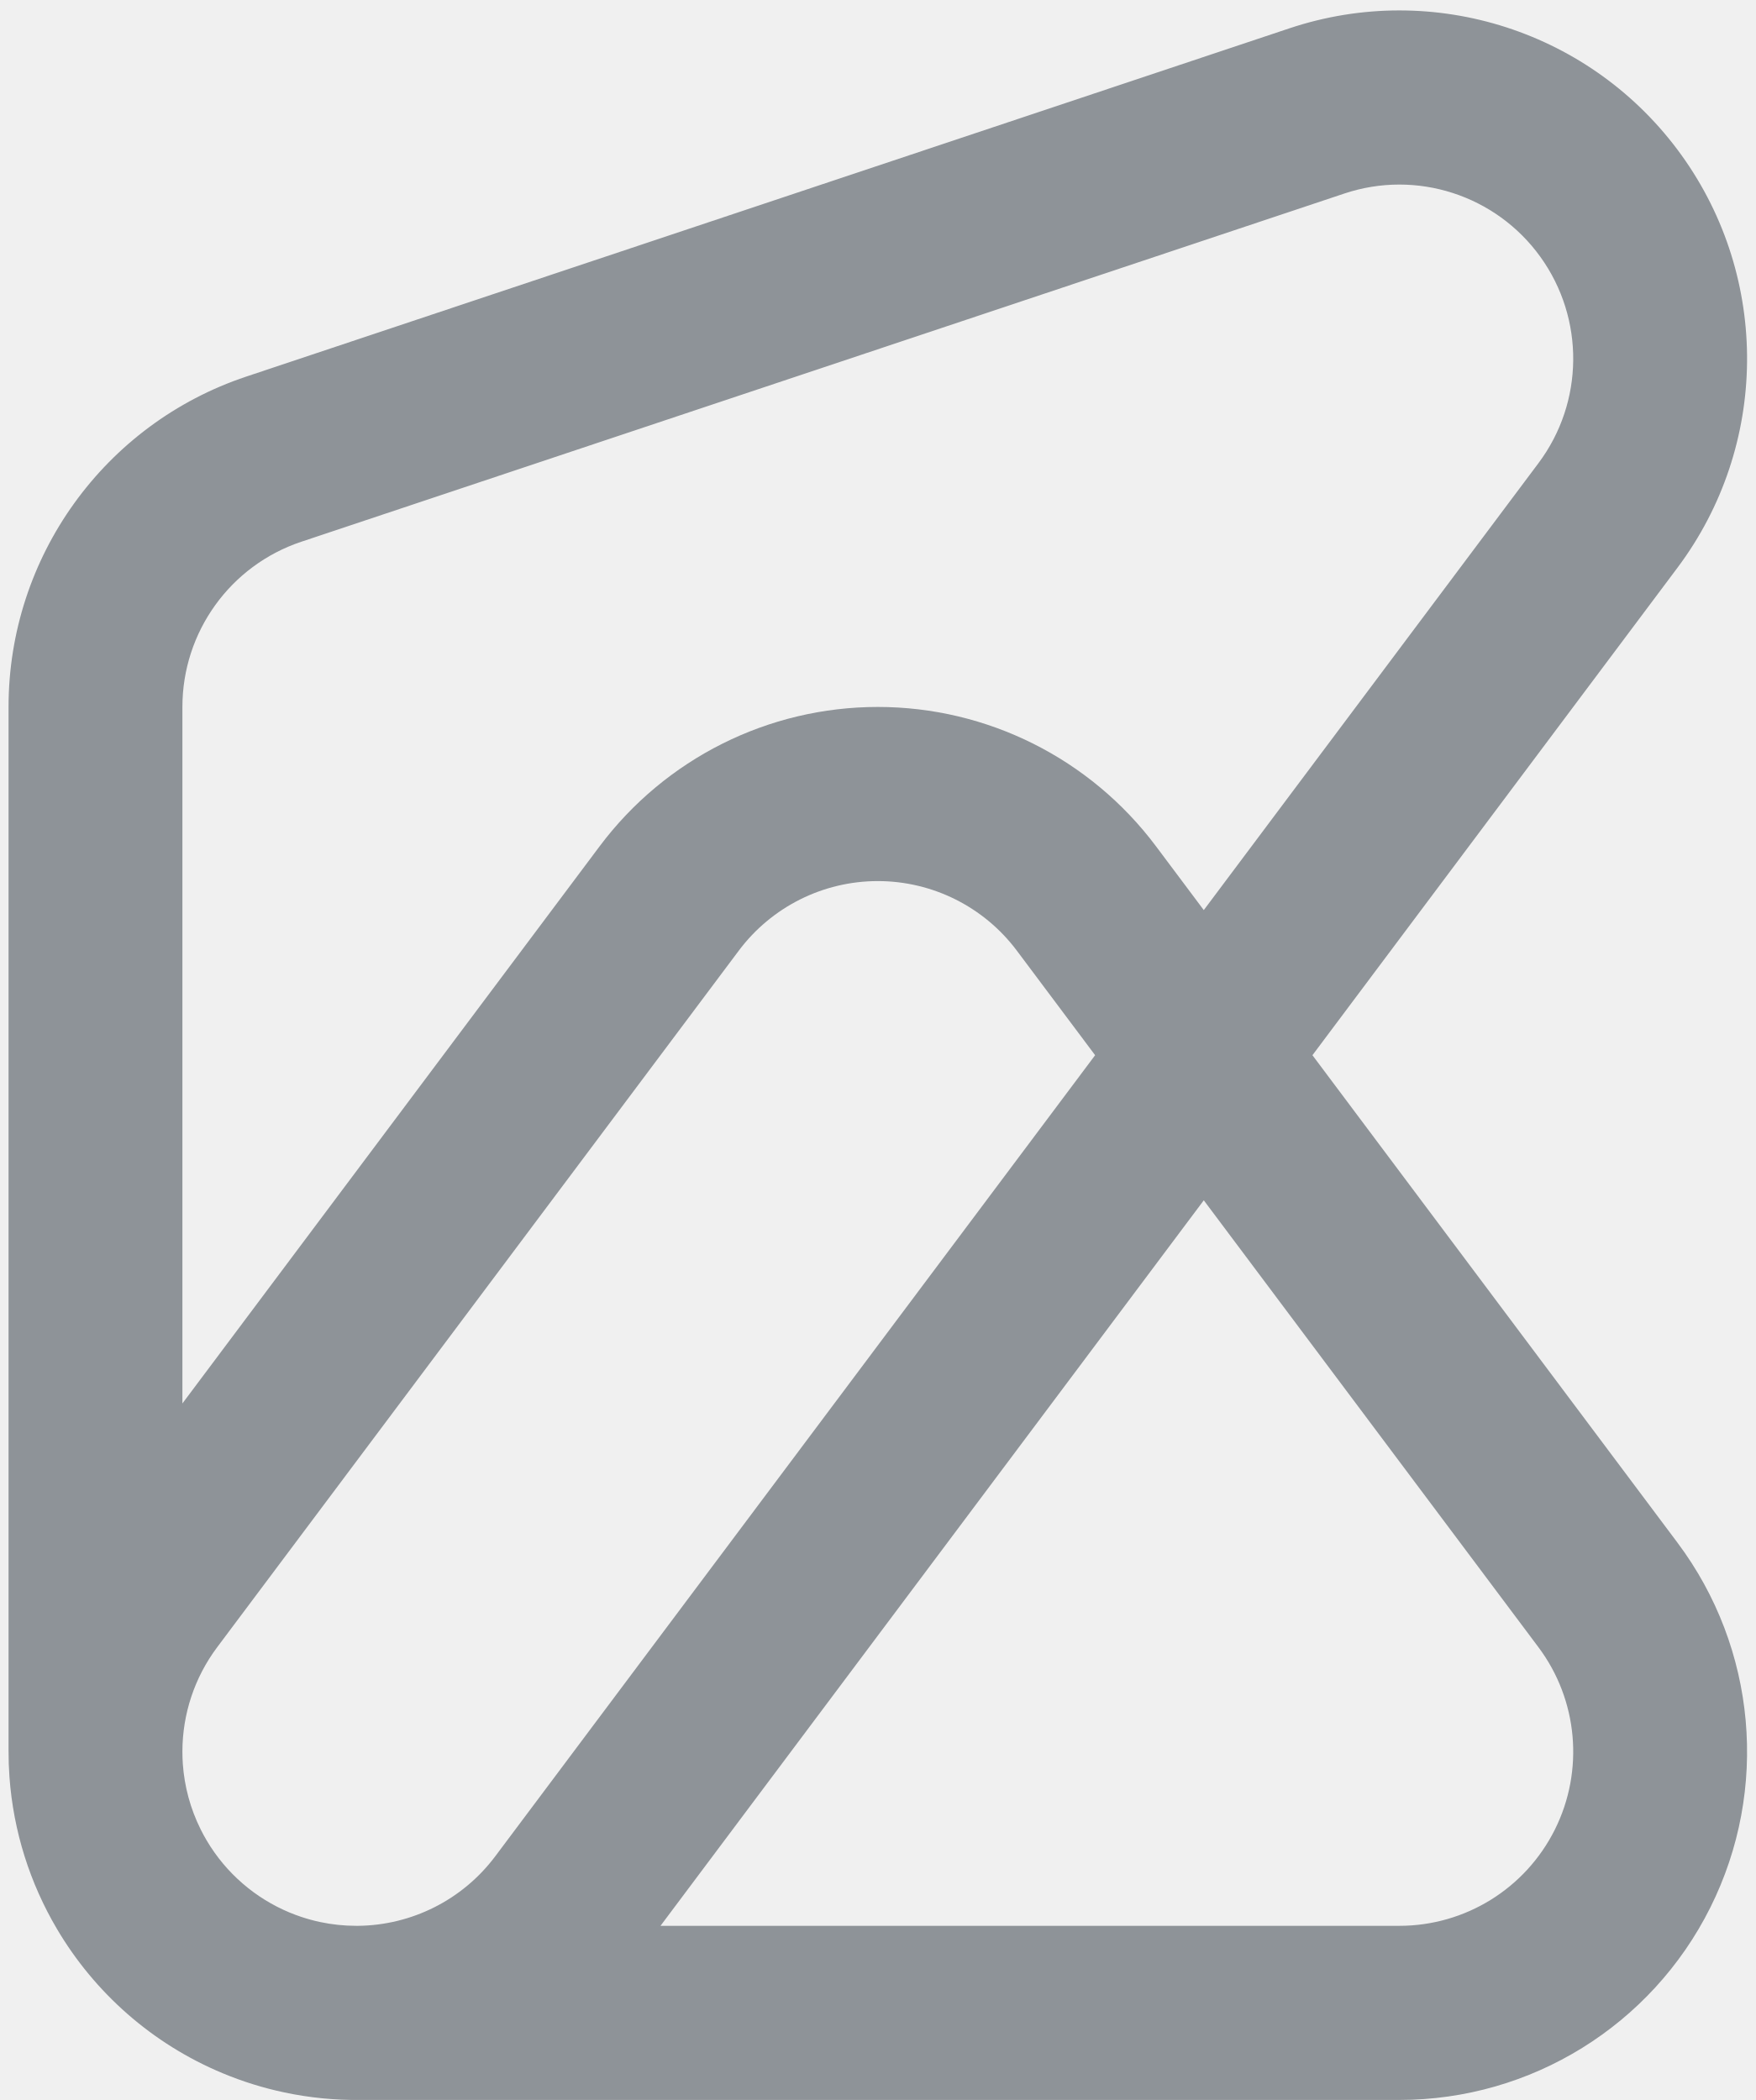
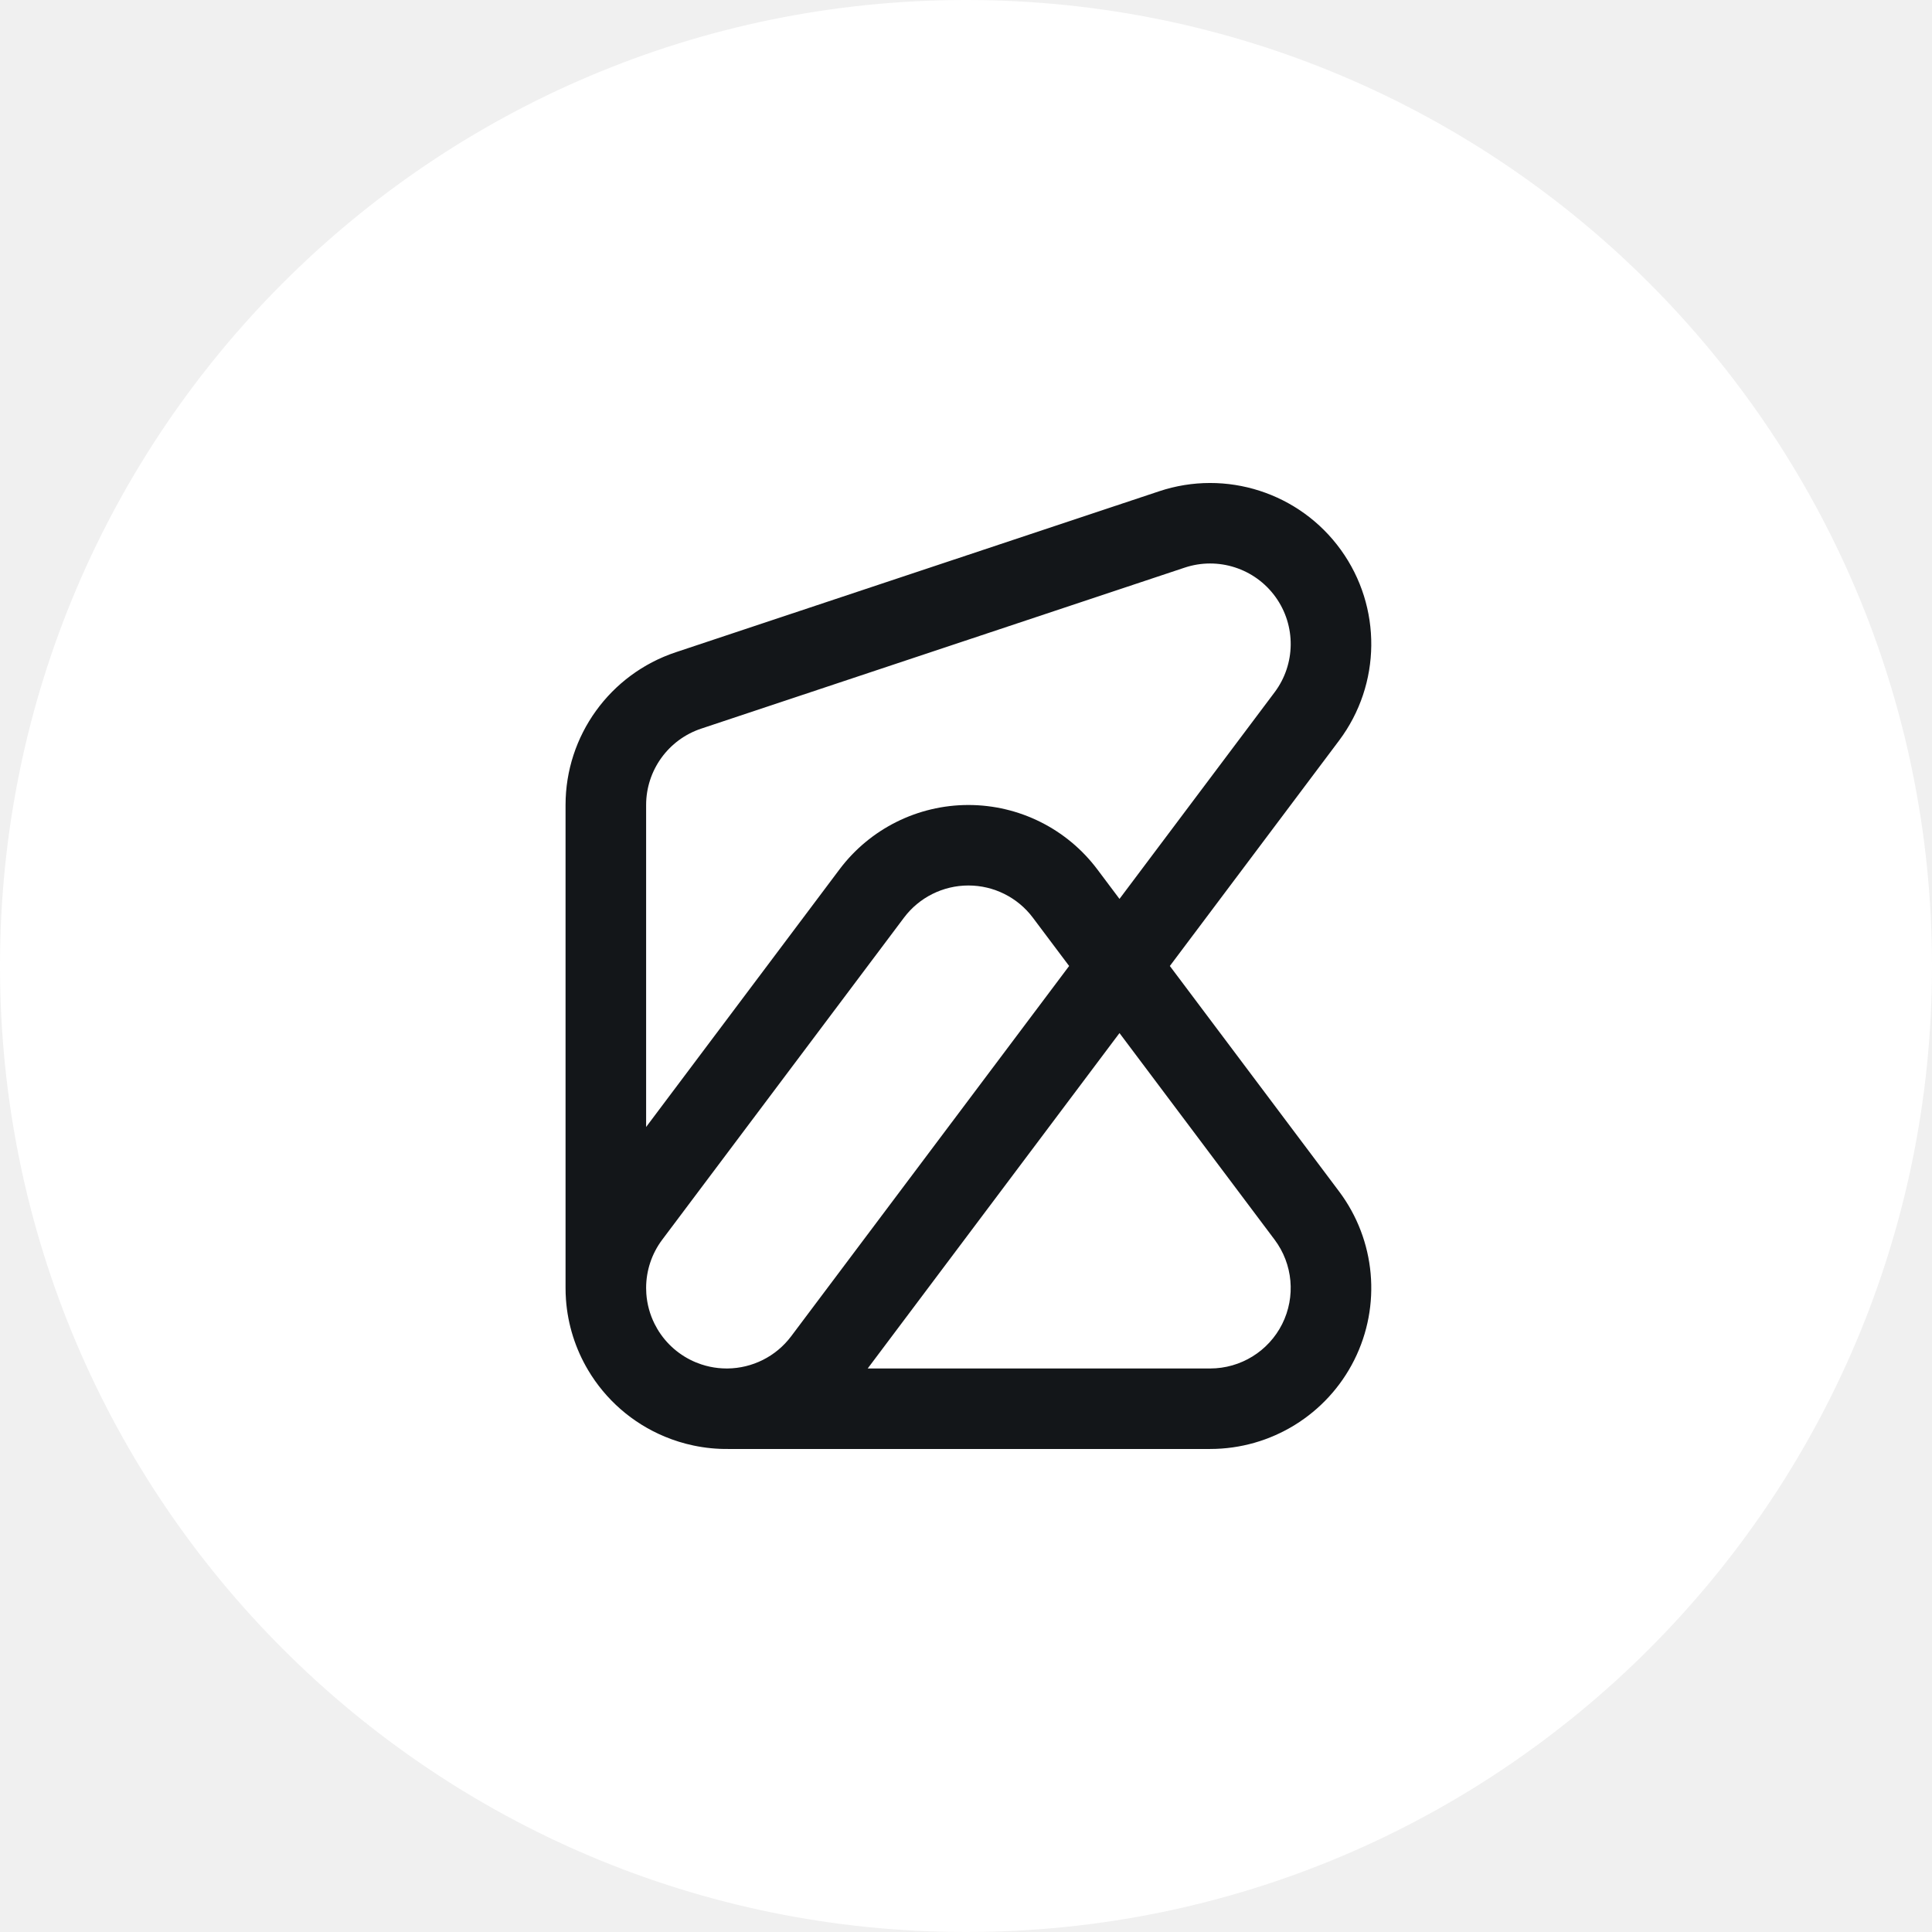
- <svg xmlns="http://www.w3.org/2000/svg" width="168" height="201" viewBox="0 0 168 201" fill="none">
-   <path fill-rule="evenodd" clip-rule="evenodd" d="M160.901 14.843C169.411 26.671 169.26 42.668 160.527 54.332L125.591 100.998L160.527 147.663C168.089 157.764 169.305 171.277 163.669 182.57C158.033 193.862 146.512 200.995 133.909 200.995H34.462C32.056 201.023 29.631 200.788 27.226 200.279C25.193 199.85 23.216 199.233 21.318 198.442C14.556 195.629 9.048 190.721 5.451 184.629C2.875 180.269 1.28 175.302 0.904 170.064C0.844 169.227 0.815 168.39 0.818 167.553V67.665C0.818 53.318 9.982 40.58 23.569 36.043L123.387 2.711C137.195 -1.9 152.391 3.014 160.901 14.843ZM17.455 134.33V67.665C17.455 60.492 22.037 54.123 28.83 51.854L128.648 18.522C135.552 16.216 143.15 18.674 147.405 24.588C151.66 30.502 151.585 38.5 147.218 44.332L115.193 87.109L110.618 80.998C104.334 72.605 94.473 67.665 84 67.665C73.527 67.665 63.666 72.605 57.382 80.998L17.455 134.33ZM17.495 168.834C17.468 168.447 17.455 168.056 17.455 167.663V167.61C17.466 164.087 18.592 160.589 20.782 157.663L70.691 90.998C73.833 86.801 78.764 84.332 84 84.332C89.236 84.332 94.167 86.801 97.309 90.998L104.795 100.998L47.4 177.663C44.237 181.888 39.347 184.272 34.277 184.329H34.091C32.92 184.329 31.767 184.206 30.649 183.969C30.039 183.84 29.432 183.675 28.83 183.474C28.45 183.347 28.076 183.207 27.71 183.055C24.435 181.692 21.632 179.295 19.778 176.159C19.578 175.82 19.389 175.472 19.211 175.116C18.214 173.12 17.646 170.984 17.495 168.834ZM63.205 184.329H133.909C140.211 184.329 145.971 180.763 148.789 175.116C151.607 169.47 150.999 162.713 147.218 157.663L115.193 114.886L63.205 184.329Z" fill="#8E9398" />
+ <svg xmlns="http://www.w3.org/2000/svg" width="400" height="400" viewBox="0 0 400 400" fill="none">
+   <rect width="400" height="400" rx="200" fill="white" />
+   <path fill-rule="evenodd" clip-rule="evenodd" d="M277.611 113.843C286.145 125.671 285.993 141.668 277.236 153.332L242.205 199.998L277.236 246.663C284.819 256.764 286.038 270.277 280.387 281.57C274.735 292.862 263.183 299.995 250.545 299.995H150.826C148.414 300.023 145.982 299.788 143.57 299.279C141.532 298.85 139.55 298.233 137.647 297.442C130.866 294.629 125.343 289.721 121.736 283.629C119.154 279.269 117.554 274.302 117.177 269.064C117.117 268.227 117.088 267.39 117.091 266.553V166.665C117.091 152.318 126.28 139.58 139.904 135.043L239.995 101.711C253.84 97.1 269.078 102.014 277.611 113.843ZM133.773 233.33V166.665C133.773 159.491 138.367 153.123 145.179 150.854L245.27 117.522C252.193 115.216 259.812 117.673 264.078 123.588C268.345 129.502 268.269 137.5 263.891 143.332L231.778 186.109L227.191 179.998C220.89 171.605 211.001 166.665 200.5 166.665C189.999 166.665 180.11 171.605 173.809 179.998L133.773 233.33ZM133.814 267.834C133.787 267.447 133.773 267.056 133.773 266.663V266.61C133.784 263.087 134.913 259.589 137.109 256.663L187.155 189.998C190.305 185.801 195.249 183.331 200.5 183.331C205.751 183.331 210.695 185.801 213.845 189.998L221.352 199.998L163.8 276.663C160.628 280.888 155.725 283.272 150.641 283.329H150.455C149.28 283.329 148.125 283.206 147.003 282.969C146.392 282.84 145.783 282.675 145.179 282.474C144.798 282.347 144.423 282.207 144.056 282.055C140.772 280.692 137.962 278.295 136.103 275.159C135.902 274.82 135.712 274.472 135.534 274.116C134.535 272.12 133.965 269.984 133.814 267.834ZM179.648 283.329H250.545C256.864 283.329 262.64 279.763 265.466 274.116C268.292 268.47 267.682 261.713 263.891 256.663L231.778 213.886L179.648 283.329Z" fill="#131619" />
</svg>
